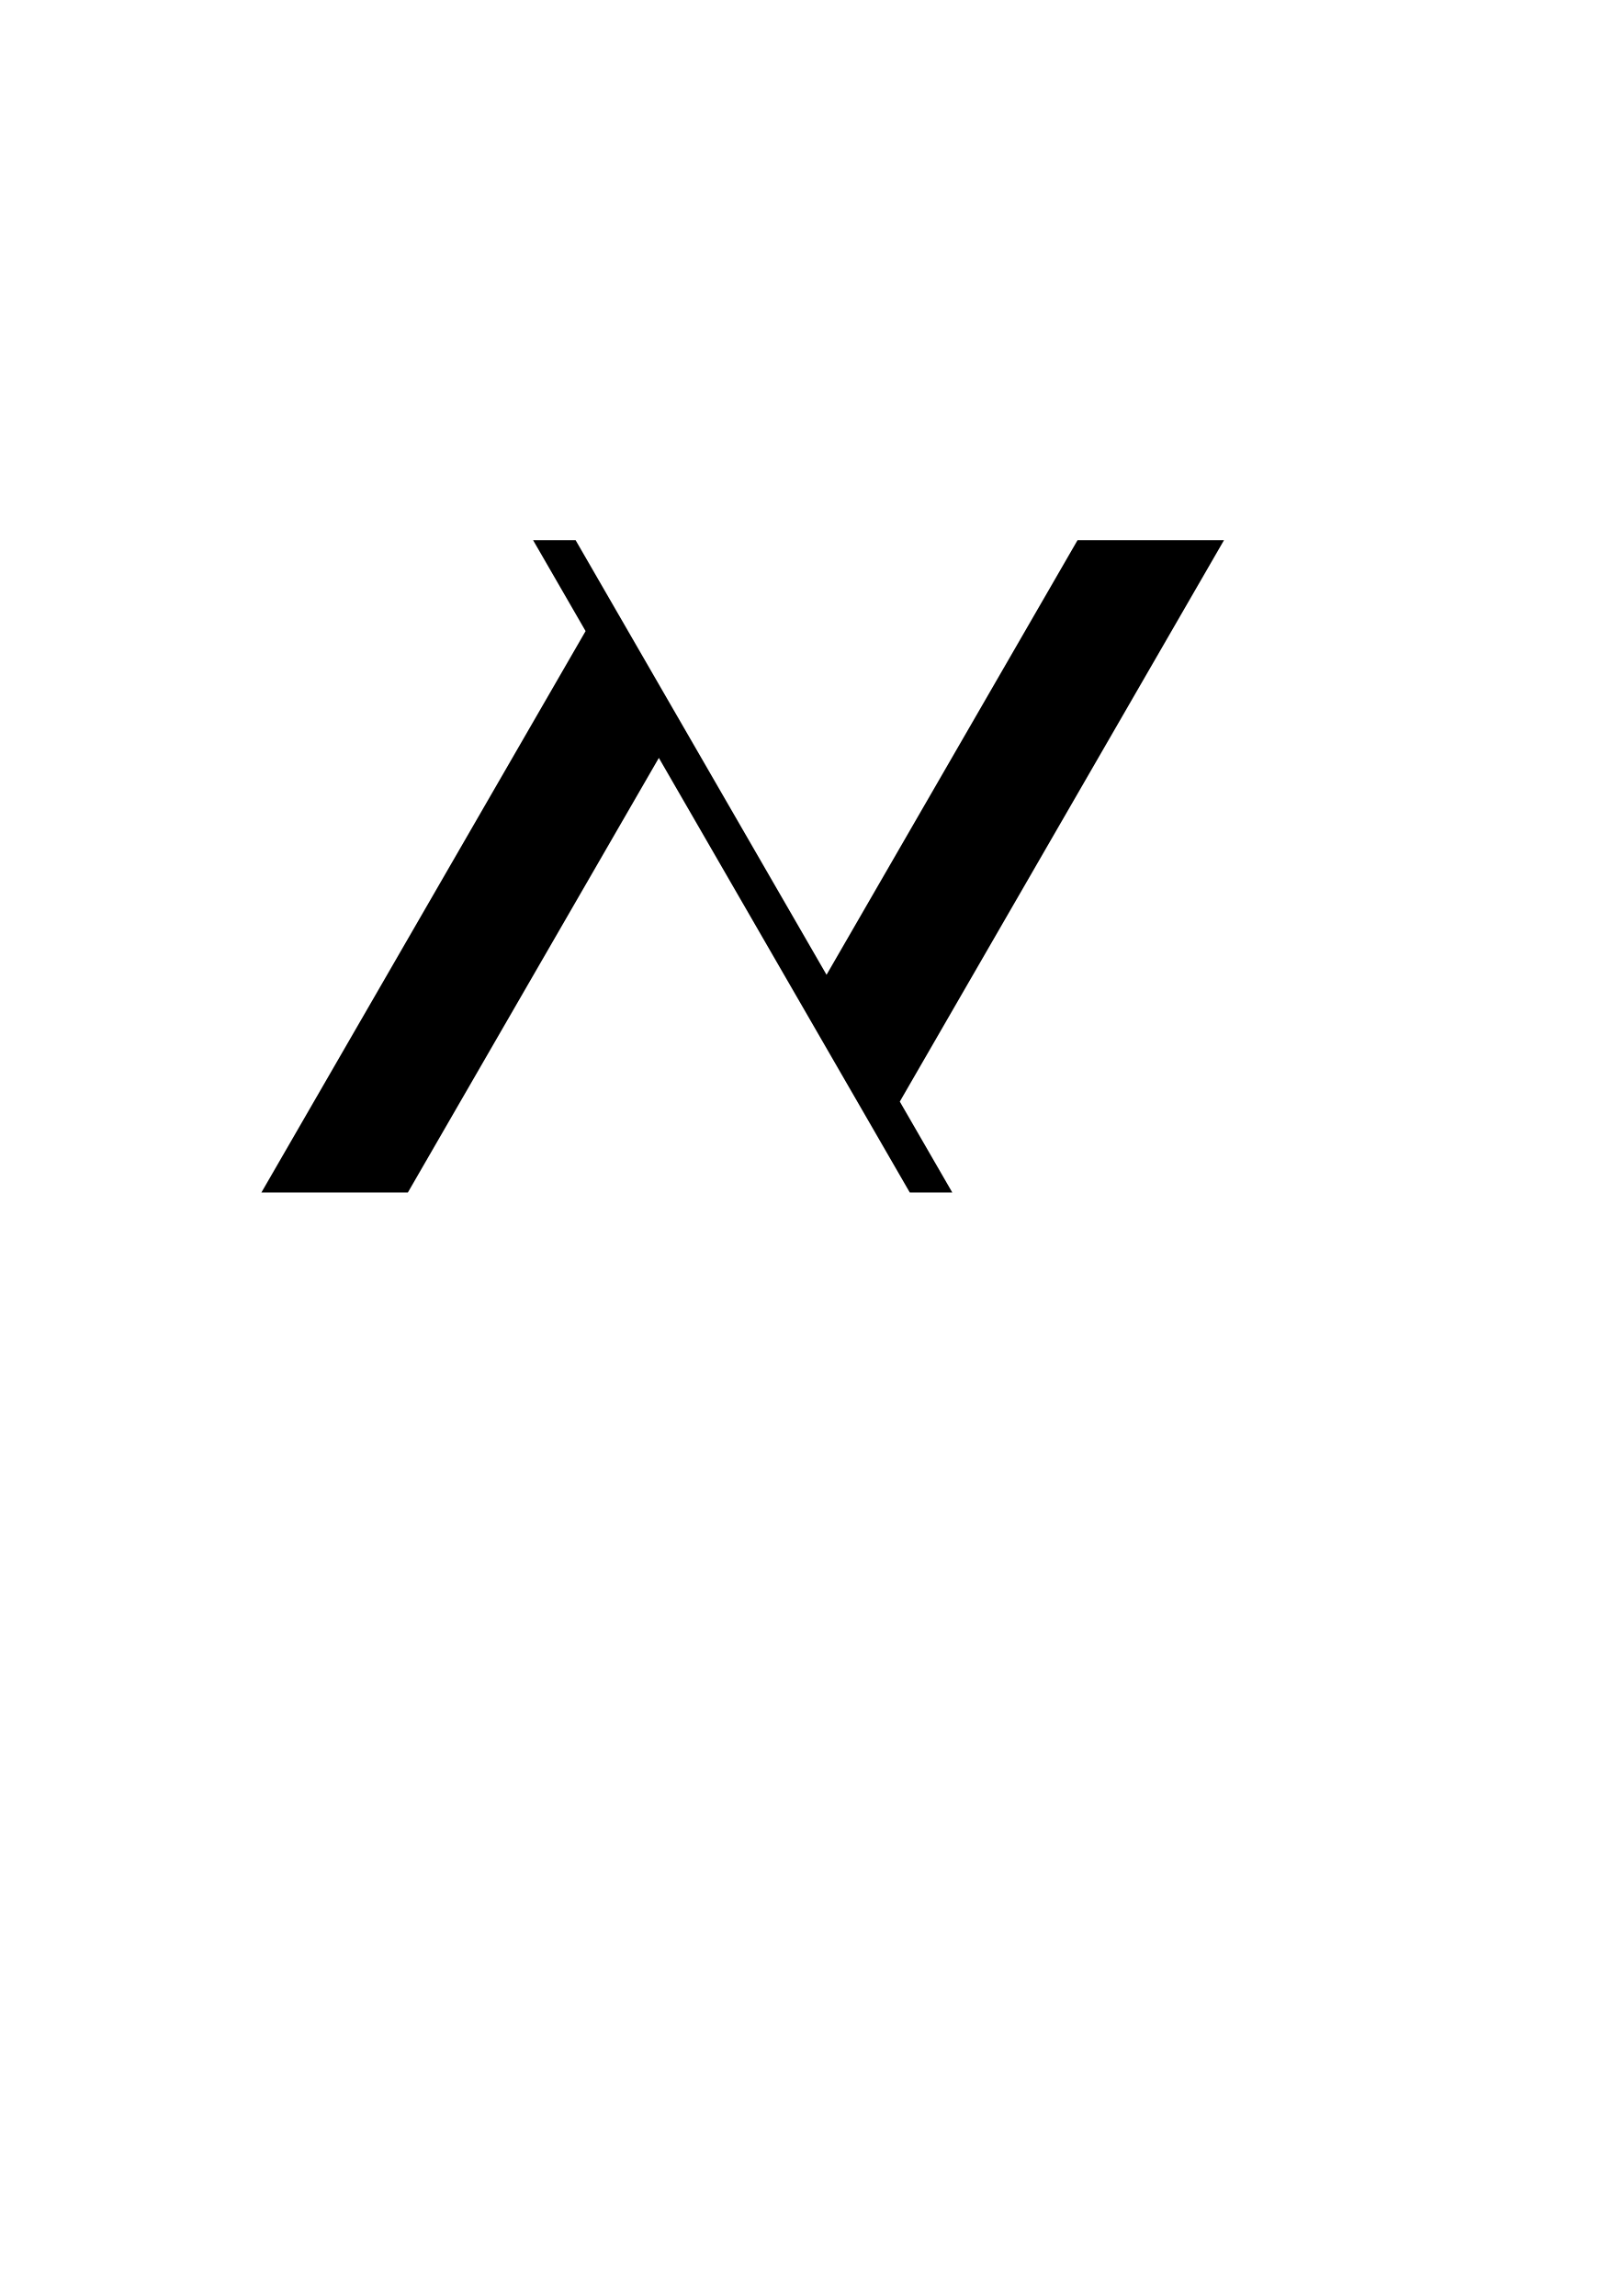
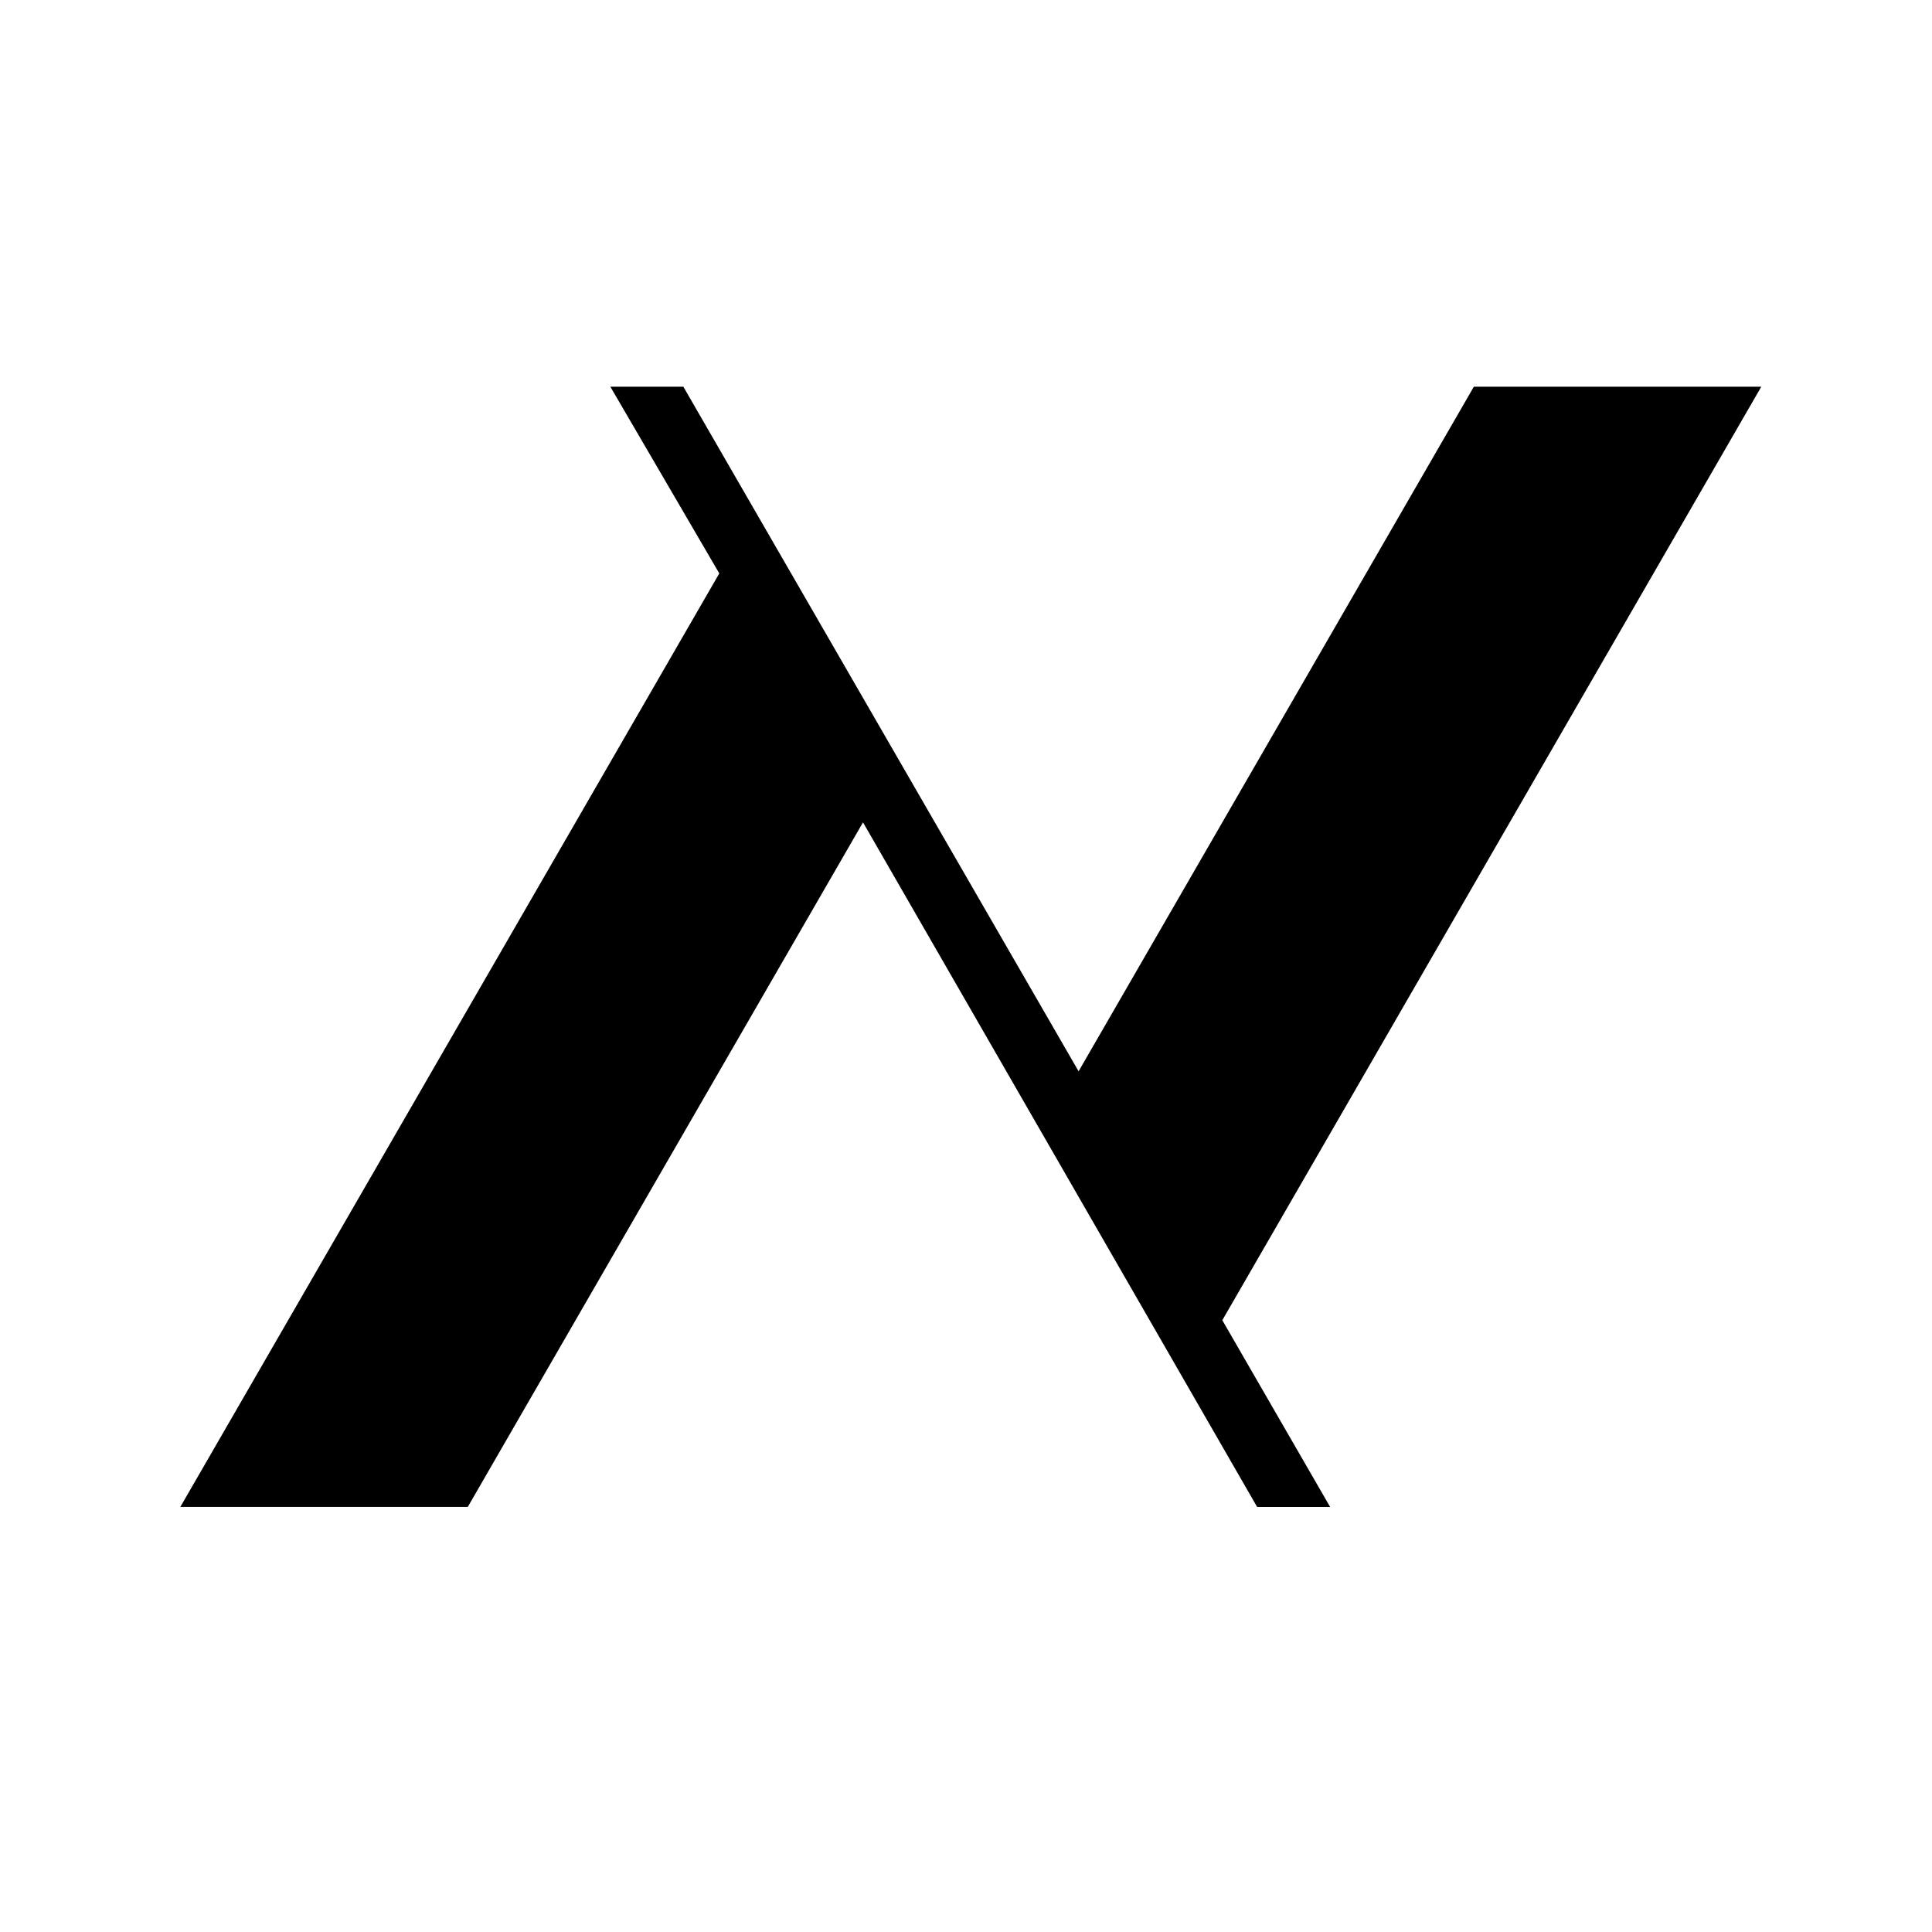
- <svg xmlns="http://www.w3.org/2000/svg" width="210mm" height="297mm" id="svg2" version="1.1">
+ <svg xmlns="http://www.w3.org/2000/svg" width="550" height="550" id="svg2" version="1.1">
  <defs id="defs4" />
-   <g id="layer1">
-     <path style="fill:#000000;fill-opacity:1;stroke:none" d="m 260.594,264.106 25.656,44.438 -158.469,274.469 71.594,0 122.688,-212.469 122.656,212.469 20.781,0 -25.656,-44.438 158.469,-274.469 -71.594,0 -122.688,212.469 -122.656,-212.469 -20.781,0 z" id="path3006" />
+   <g id="layer4" style="display:inline" transform="translate(0,50)">
+     <path style="fill:#000000;fill-opacity:1;stroke:none;display:inline" d="m 173.756,60.094 31.01,53.149 -153.43,265.748 81.829,10e-6 112.515,-194.882 112.201,194.891 20.781,0 -30.695,-53.158 153.43,-265.748 -81.829,0 L 307.052,254.975 194.537,60.094 z" id="path3006-3-9-2" />
  </g>
</svg>
